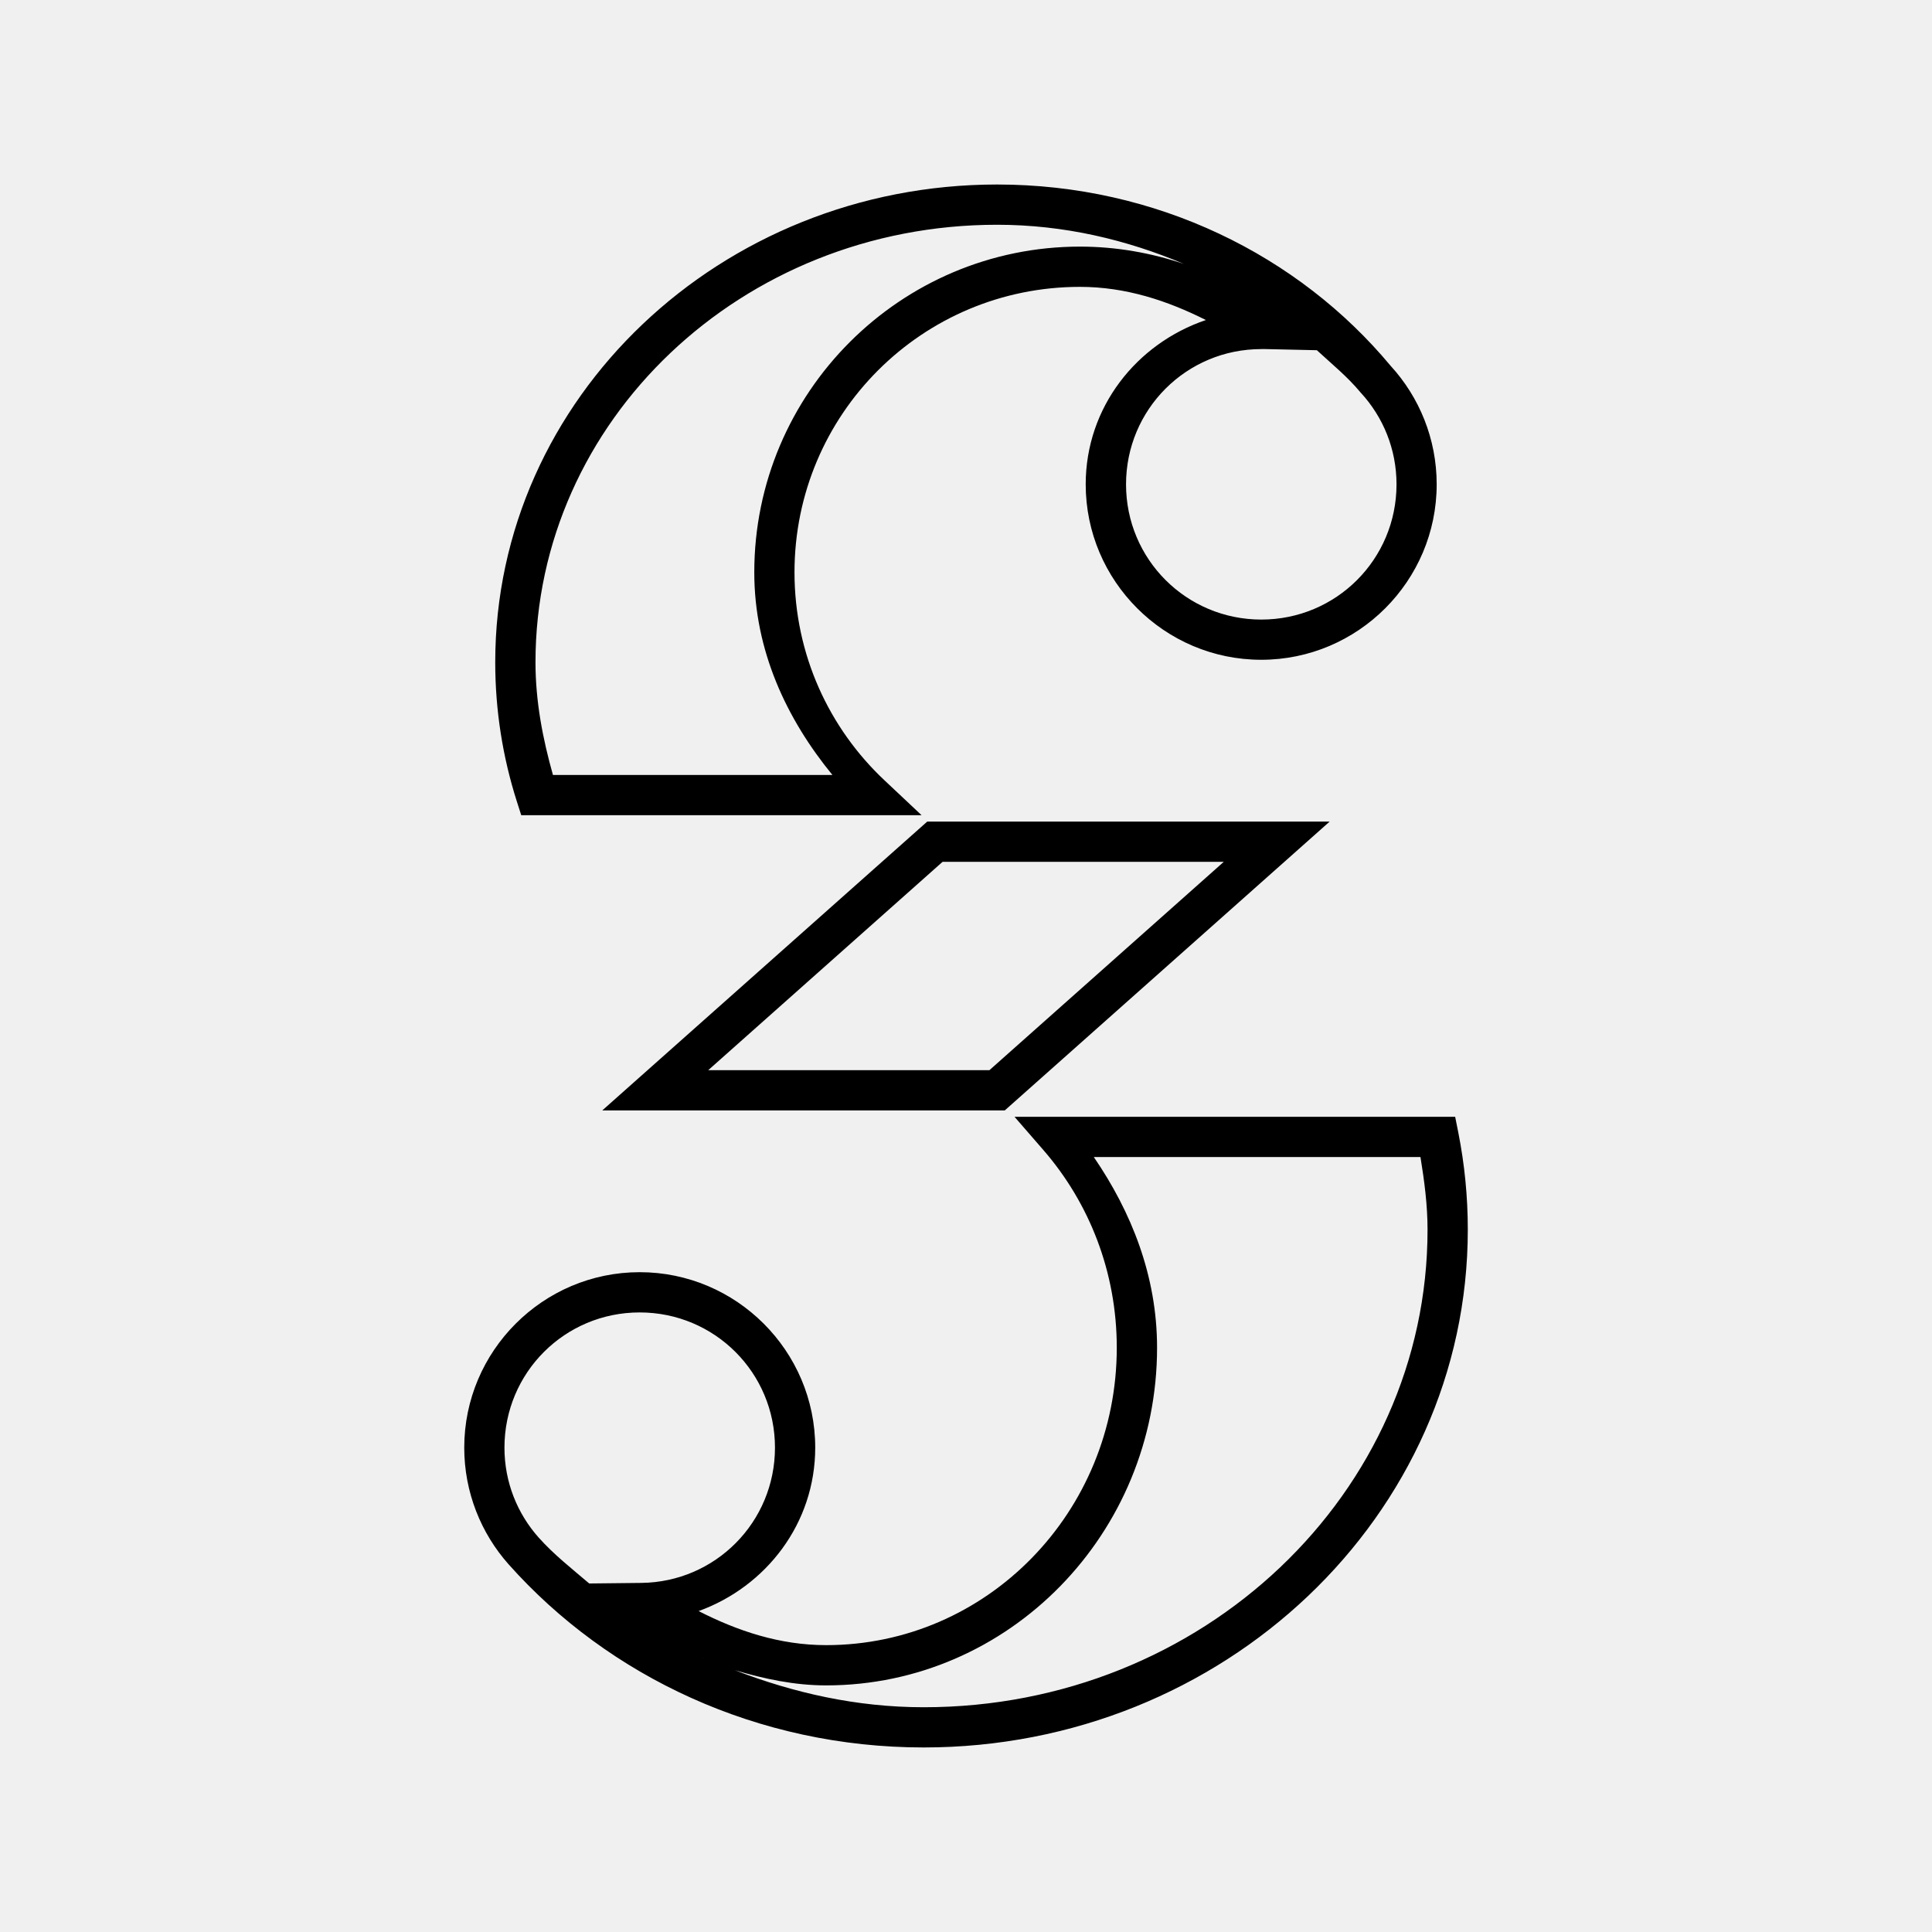
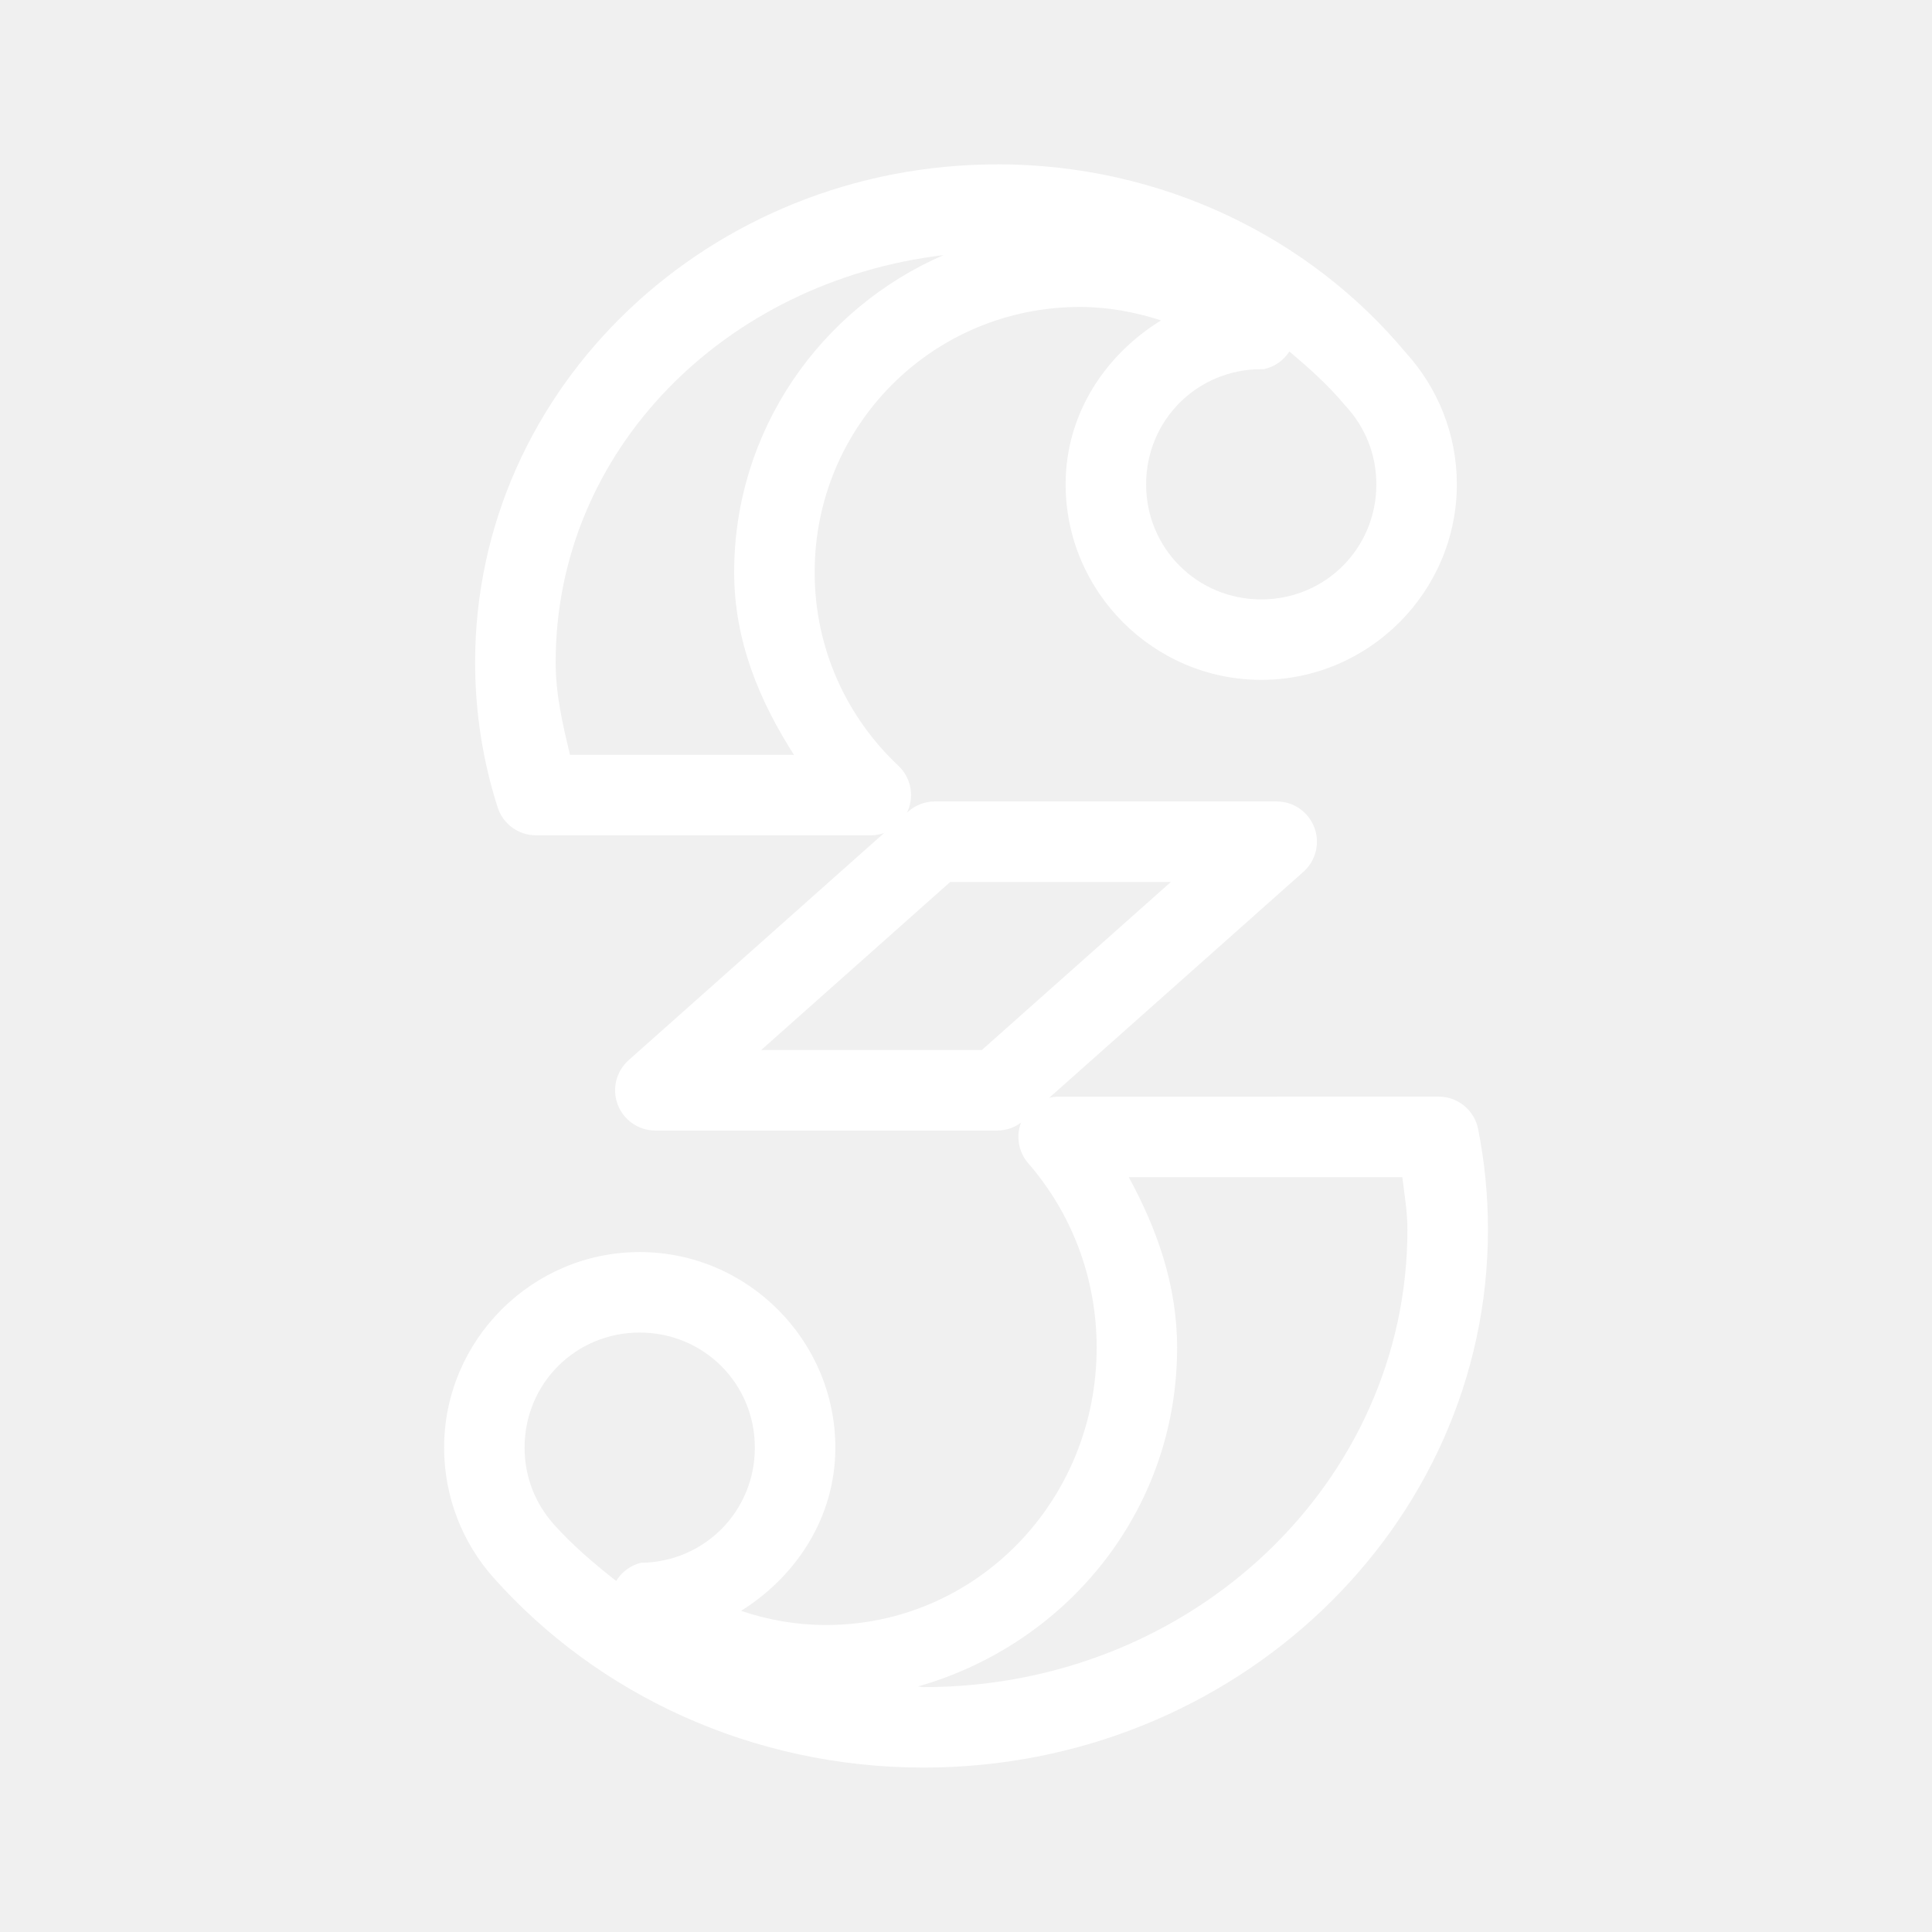
<svg xmlns="http://www.w3.org/2000/svg" id="svg10" version="1.1" viewBox="0 0 48 48">
  <defs id="defs1">
-     <style id="style1">.a{fill:none;stroke:#fff;stroke-width:2px;stroke-linecap:round;stroke-linejoin:round;}</style>
+     <style id="style1">.a {
+             fill: none;
+             stroke: #fff;stroke-width:2px;
+             stroke-linecap: round;
+             stroke-linejoin: round;
+          }</style>
  </defs>
-   <path id="path1" d="m24.773 4.584c-6.867 0-12.469 5.305-12.469 11.869 0 1.2 0.187 2.361 0.535 3.453l0.111 0.348h9.947l-0.92-0.865c-1.378-1.294-2.238-3.128-2.238-5.17 0-3.922 3.169-7.092 7.092-7.092 1.143 0 2.175 0.345 3.129 0.824-1.722 0.583-2.986 2.167-2.986 4.082 0 2.402 1.959 4.359 4.361 4.359 2.402 0 4.359-1.957 4.359-4.359 0-1.132-0.434-2.17-1.145-2.945-2.287-2.748-5.821-4.504-9.777-4.504zm0 1c1.661 0 3.217 0.372 4.641 0.973-0.812-0.273-1.679-0.43-2.582-0.43-4.463 0-8.092 3.629-8.092 8.092 0 1.942 0.799 3.639 1.941 5.035h-6.943c-0.253-0.898-0.434-1.826-0.434-2.801 0-5.995 5.115-10.869 11.469-10.869zm4.729 1.004c0.454 0.196 0.869 0.44 1.289 0.688-0.423-0.242-0.822-0.524-1.289-0.688zm1.834 2.084c0.026 0 0.051-5.72e-4 0.076 0l1.305 0.029c0.369 0.34 0.76 0.658 1.078 1.041l0.008 0.01 0.01 0.01c0.549 0.599 0.883 1.393 0.883 2.272 0 1.862-1.498 3.359-3.359 3.359-1.862 0-3.361-1.498-3.361-3.359 0-1.862 1.499-3.361 3.361-3.361z" stop-color="#000000" />
-   <path id="path2" d="m25.205 27.746 0.719 0.828c1.133 1.305 1.822 3.021 1.822 4.908 0 4.093-3.233 7.391-7.221 7.391-1.155 0-2.201-0.353-3.168-0.846 1.677-0.608 2.897-2.178 2.897-4.061 0-2.402-1.959-4.359-4.361-4.359-2.402 0-4.359 1.957-4.359 4.359 0 1.11 0.418 2.13 1.103 2.9 2.482 2.787 6.184 4.549 10.312 4.549 7.446 0 13.518-5.751 13.518-12.865 0-0.82-0.08-1.624-0.234-2.402l-0.08-0.402zm1.969 1h8.117c0.096 0.591 0.176 1.188 0.176 1.805 0 6.545-5.585 11.865-12.518 11.865-1.671 0-3.236-0.358-4.691-0.92 0.726 0.214 1.475 0.377 2.268 0.377 4.54 0 8.221-3.769 8.221-8.391 0-1.784-0.64-3.375-1.572-4.736zm-11.281 3.861c1.862 0 3.361 1.498 3.361 3.359 0 1.849-1.479 3.341-3.322 3.361l-1.293 0.014c-0.432-0.368-0.881-0.72-1.256-1.141-0.529-0.594-0.85-1.374-0.85-2.234 0-1.862 1.498-3.359 3.359-3.359zm1.518 8.565c0.077 0.033 0.141 0.087 0.219 0.117-0.076-0.034-0.143-0.082-0.219-0.117z" stop-color="#000000" />
-   <path id="path3" d="m23.037 20.412-8.074 7.176h10l8.072-7.176zm0.381 1h6.986l-5.822 5.176h-6.986z" stop-color="#000000" />
+   <path id="path1" d="m24.773 4.084c-7.124 0-12.969 5.521-12.969 12.369 0 1.252 0.195 2.463 0.559 3.603a1 1 0 0 0 0.953 0.697h8.318a1 1 0 0 0 0.686-1.728c-1.281-1.204-2.08-2.906-2.08-4.807 0-3.652 2.94-6.592 6.592-6.592 0.707 0 1.378 0.129 2.014 0.334-1.391 0.858-2.371 2.328-2.371 4.072 0 2.672 2.189 4.859 4.861 4.859 2.672 0 4.859-2.187 4.859-4.859 0-1.255-0.483-2.409-1.27-3.272-2.382-2.857-6.052-4.678-10.152-4.678zm-1.33 2.254c-3.053 1.32-5.203 4.352-5.203 7.881 0 1.702 0.629 3.197 1.486 4.535h-5.564c-0.181-0.747-0.357-1.499-0.357-2.301 0-5.268 4.211-9.468 9.639-10.115zm8.59 2.394c0.491 0.413 0.971 0.841 1.377 1.33a1 1 0 0 0 0.033 0.037c0.468 0.51 0.752 1.183 0.752 1.934 0 1.592-1.268 2.859-2.859 2.859-1.592 0-2.861-1.268-2.861-2.859 0-1.592 1.27-2.861 2.861-2.861 0.022 0 0.042-4.916e-4 0.064 0a1 1 0 0 0 0.633-0.439z" fill="#fff" stop-color="#000000" stroke-linecap="round" stroke-linejoin="round" />
+   <path id="path2" d="m26.301 27.246a1 1 0 0 0-0.754 1.656c1.057 1.216 1.699 2.815 1.699 4.58 0 3.829-3.009 6.891-6.721 6.891-0.741 0-1.449-0.126-2.113-0.352 1.374-0.861 2.342-2.323 2.342-4.055 0-2.672-2.189-4.859-4.861-4.859-2.673 0-4.859 2.187-4.859 4.859 0 1.235 0.464 2.375 1.228 3.232 2.577 2.893 6.417 4.717 10.688 4.717 7.703 0 14.018-5.966 14.018-13.365 0-0.853-0.084-1.688-0.244-2.498a1 1 0 0 0-0.98-0.807zm1.744 2h6.795c0.053 0.432 0.127 0.858 0.127 1.305 0 6.261-5.342 11.365-12.018 11.365-0.05 0-0.095-0.015-0.145-0.016 3.683-1.045 6.441-4.352 6.441-8.418 0-1.56-0.505-2.958-1.201-4.236zm-12.152 3.861c1.592 0 2.861 1.268 2.861 2.859 0 1.581-1.253 2.844-2.828 2.861a1 1 0 0 0-0.617 0.451c-0.554-0.434-1.09-0.89-1.553-1.41-0.451-0.507-0.723-1.167-0.723-1.902 0-1.592 1.268-2.859 2.859-2.859z" fill="#fff" stop-color="#000000" stroke-linecap="round" stroke-linejoin="round" />
+   <path id="path3" d="m23.229 19.912a1 1 0 0 0-0.666 0.252l-6.947 6.178a1 1 0 0 0 0.664 1.746h8.492a1 1 0 0 0 0.664-0.252l6.949-6.178a1 1 0 0 0-0.664-1.746zm0.379 2h5.482l-4.697 4.176h-5.482z" fill="#fff" stop-color="#000000" stroke-linecap="round" stroke-linejoin="round" />
</svg>
